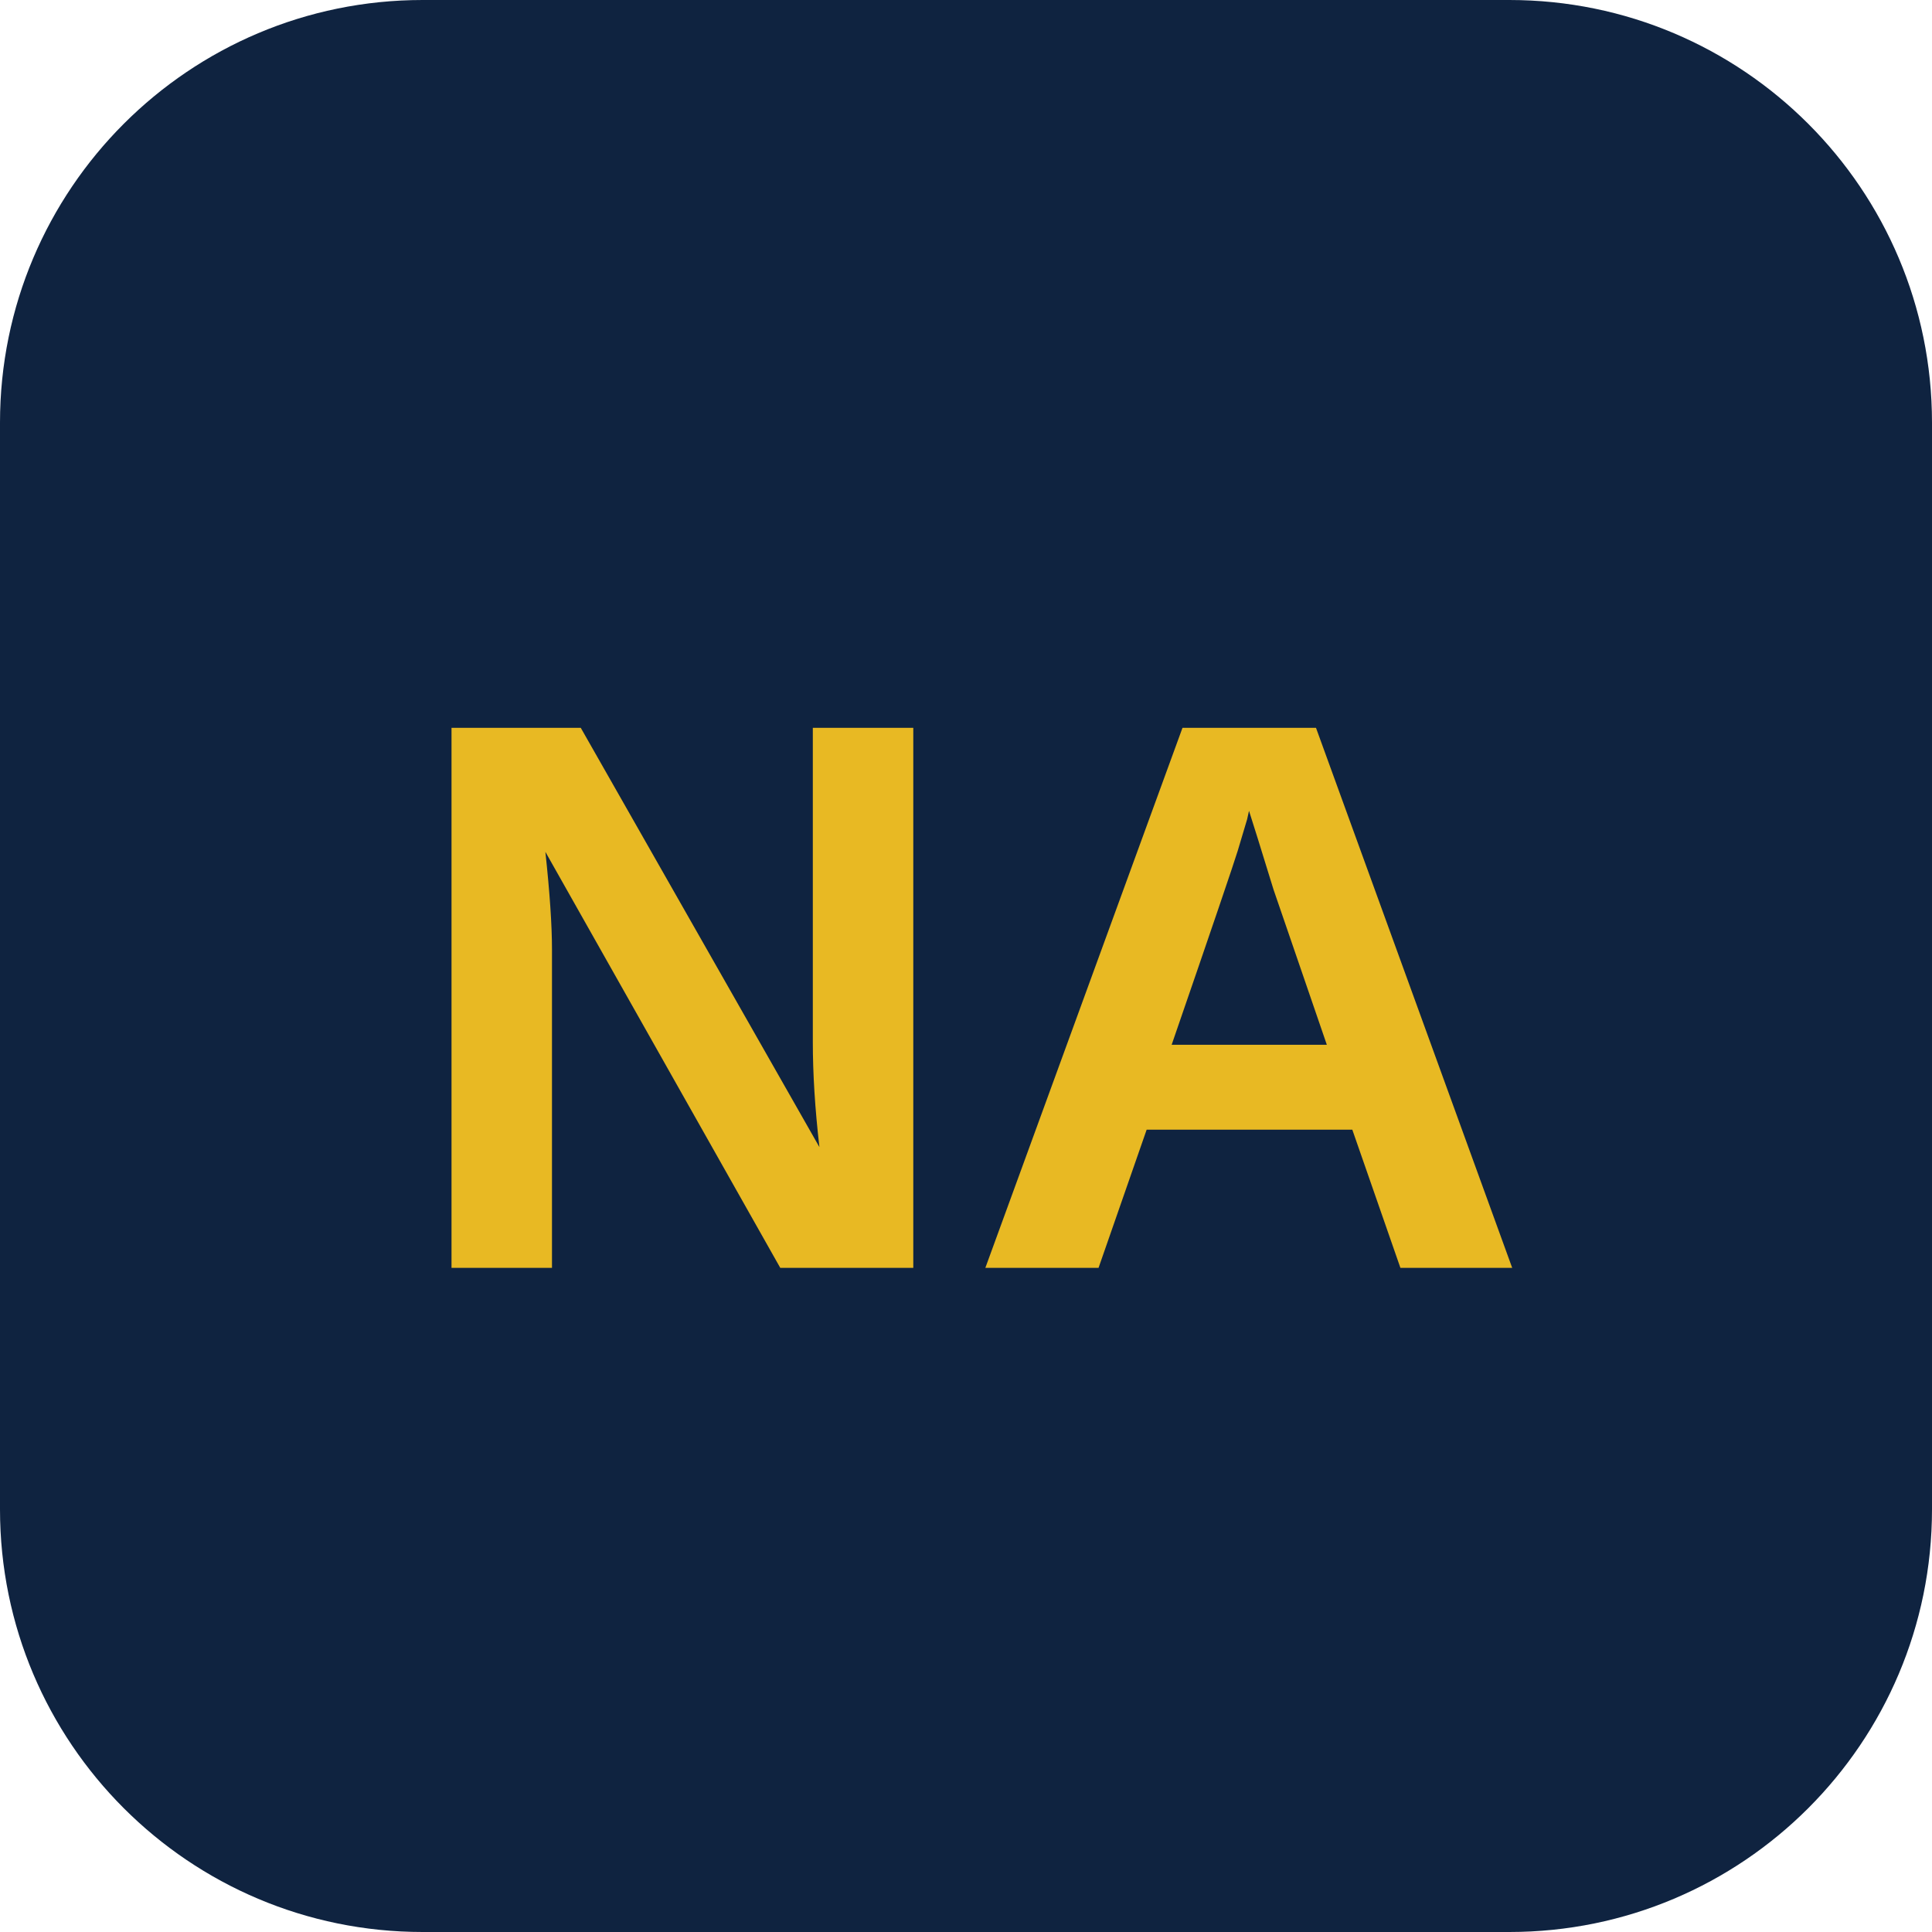
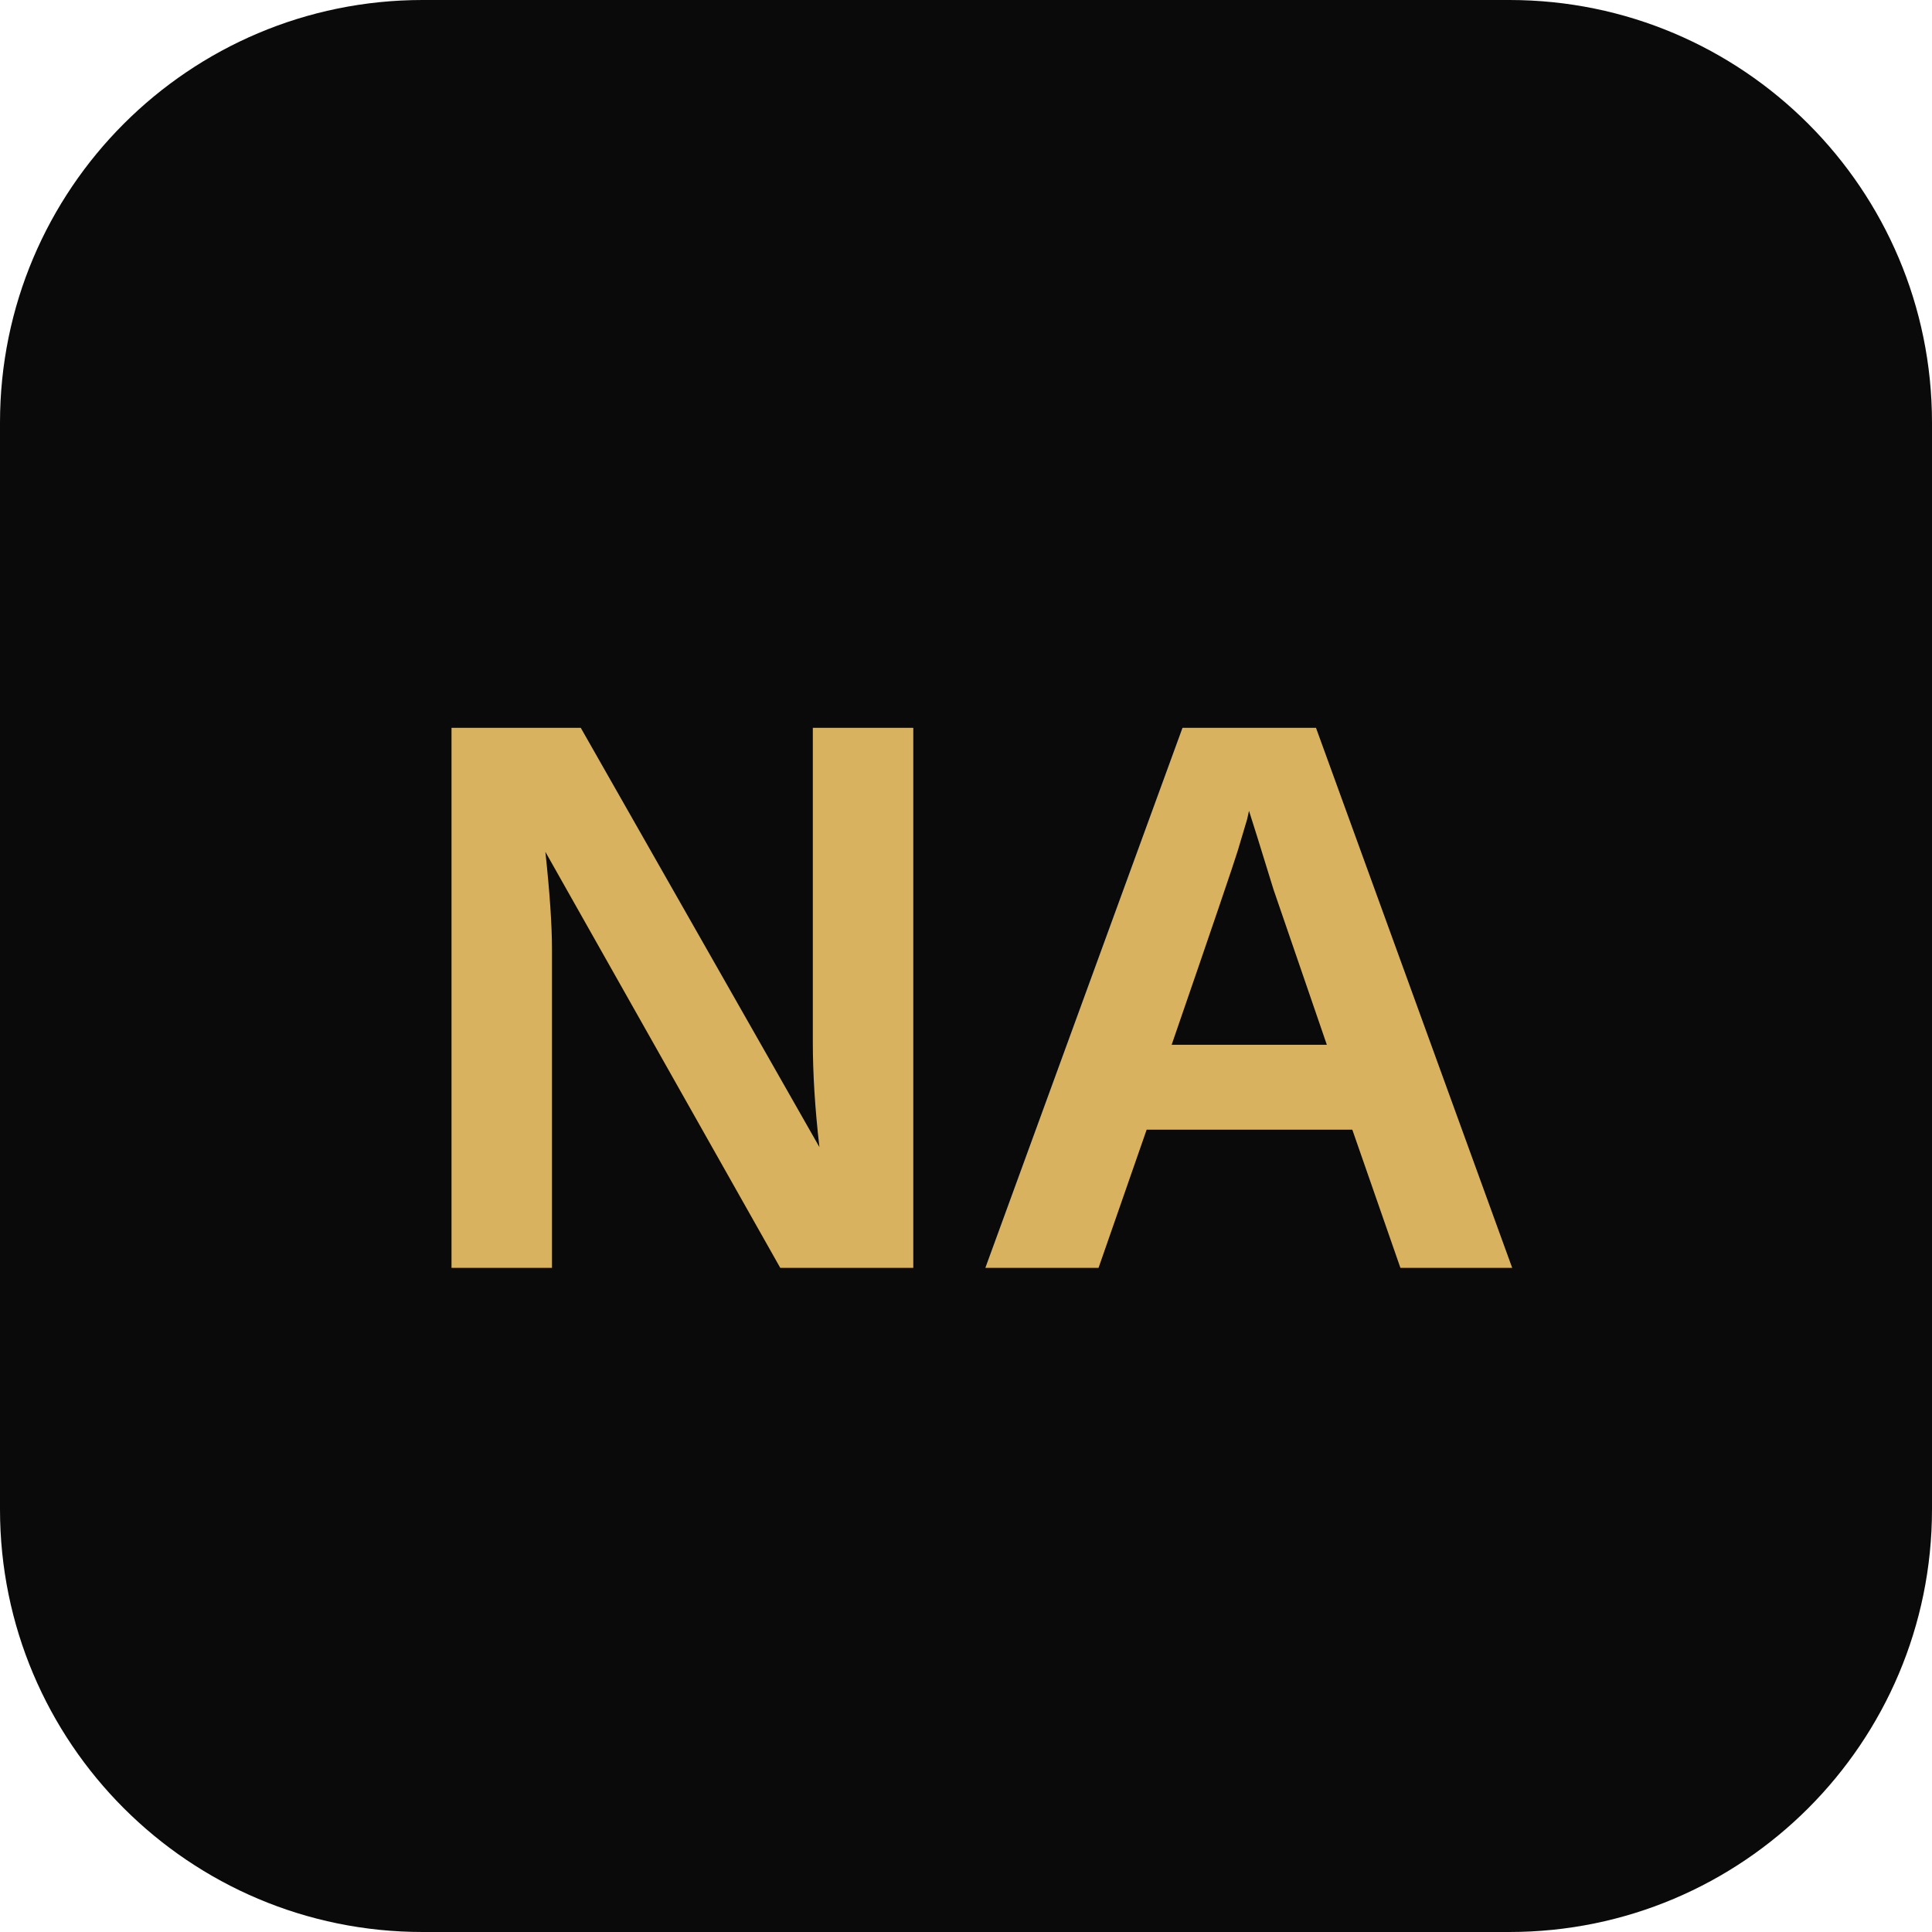
<svg xmlns="http://www.w3.org/2000/svg" viewBox="0 0 64 64">
-   <rect width="64" height="64" rx="14" fill="#0f2340" />
-   <text x="32" y="42" font-family="Arial,sans-serif" font-size="26" font-weight="700" fill="#e8b923" text-anchor="middle">NA</text>
+   <rect width="64" height="64" rx="14" fill="#0a0a0a" />
+   <text x="32" y="42" font-family="Arial,sans-serif" font-size="26" font-weight="700" fill="#d9b25f" text-anchor="middle">NA</text>
</svg>
